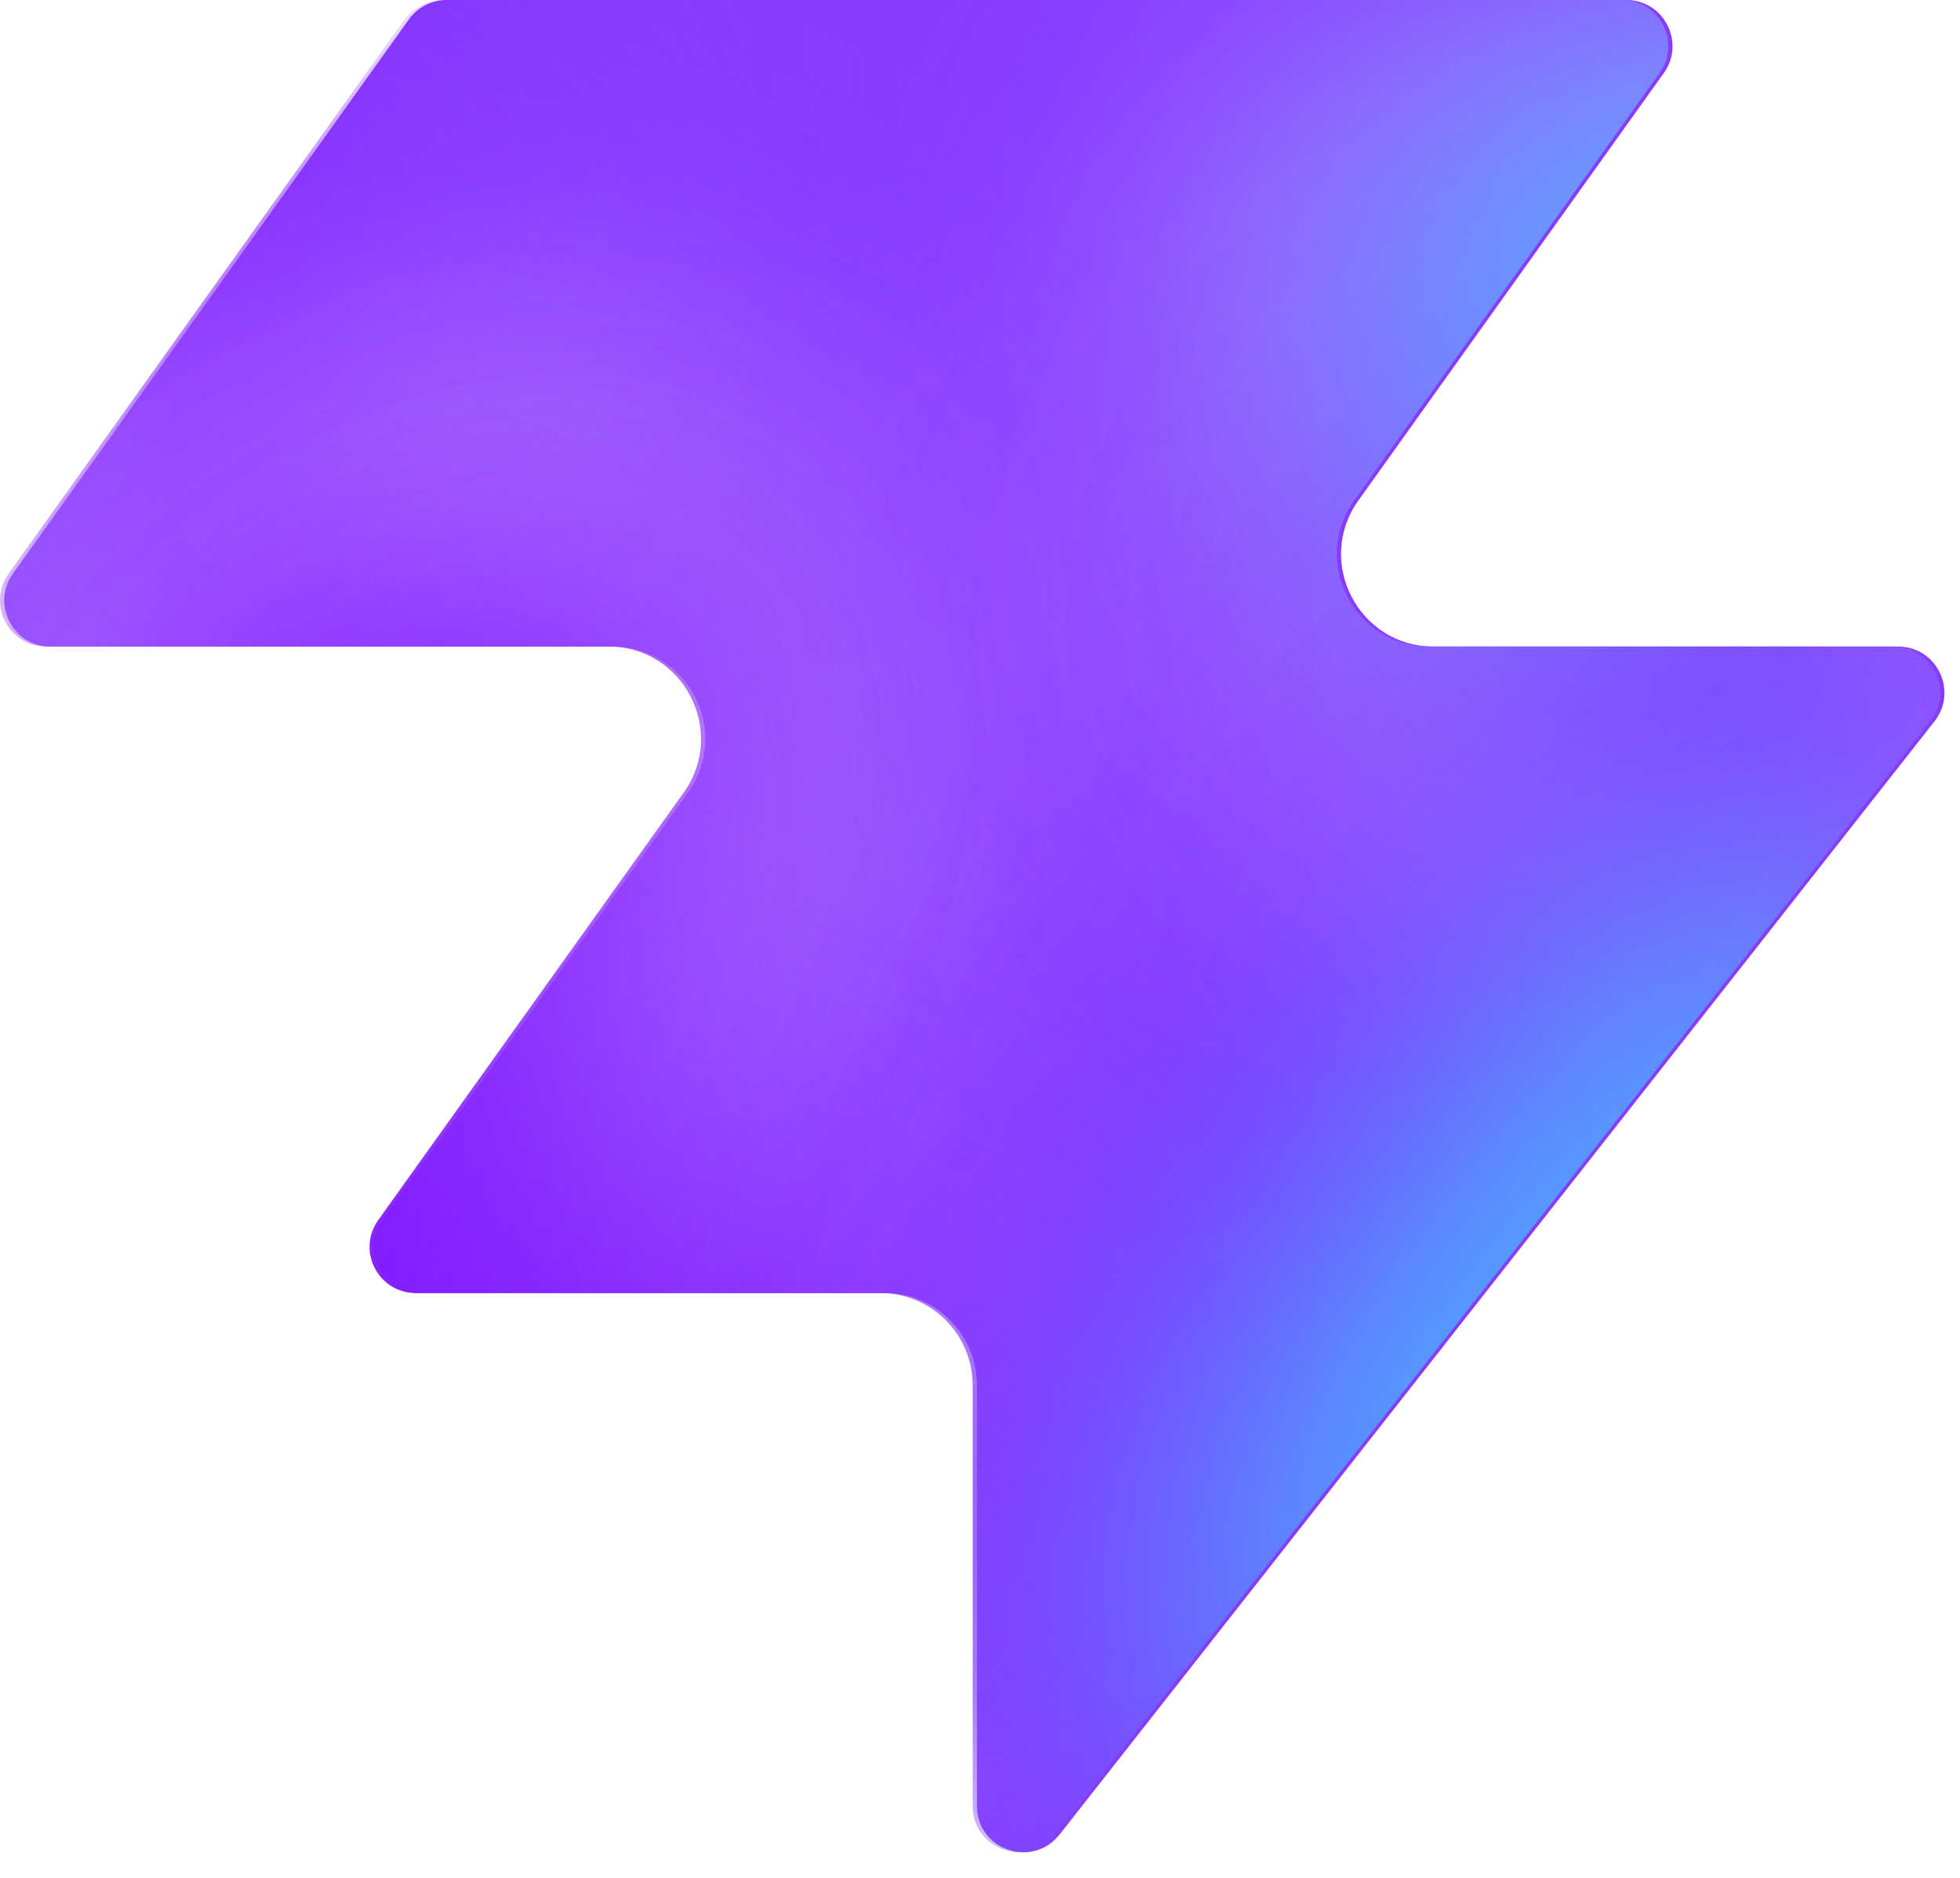
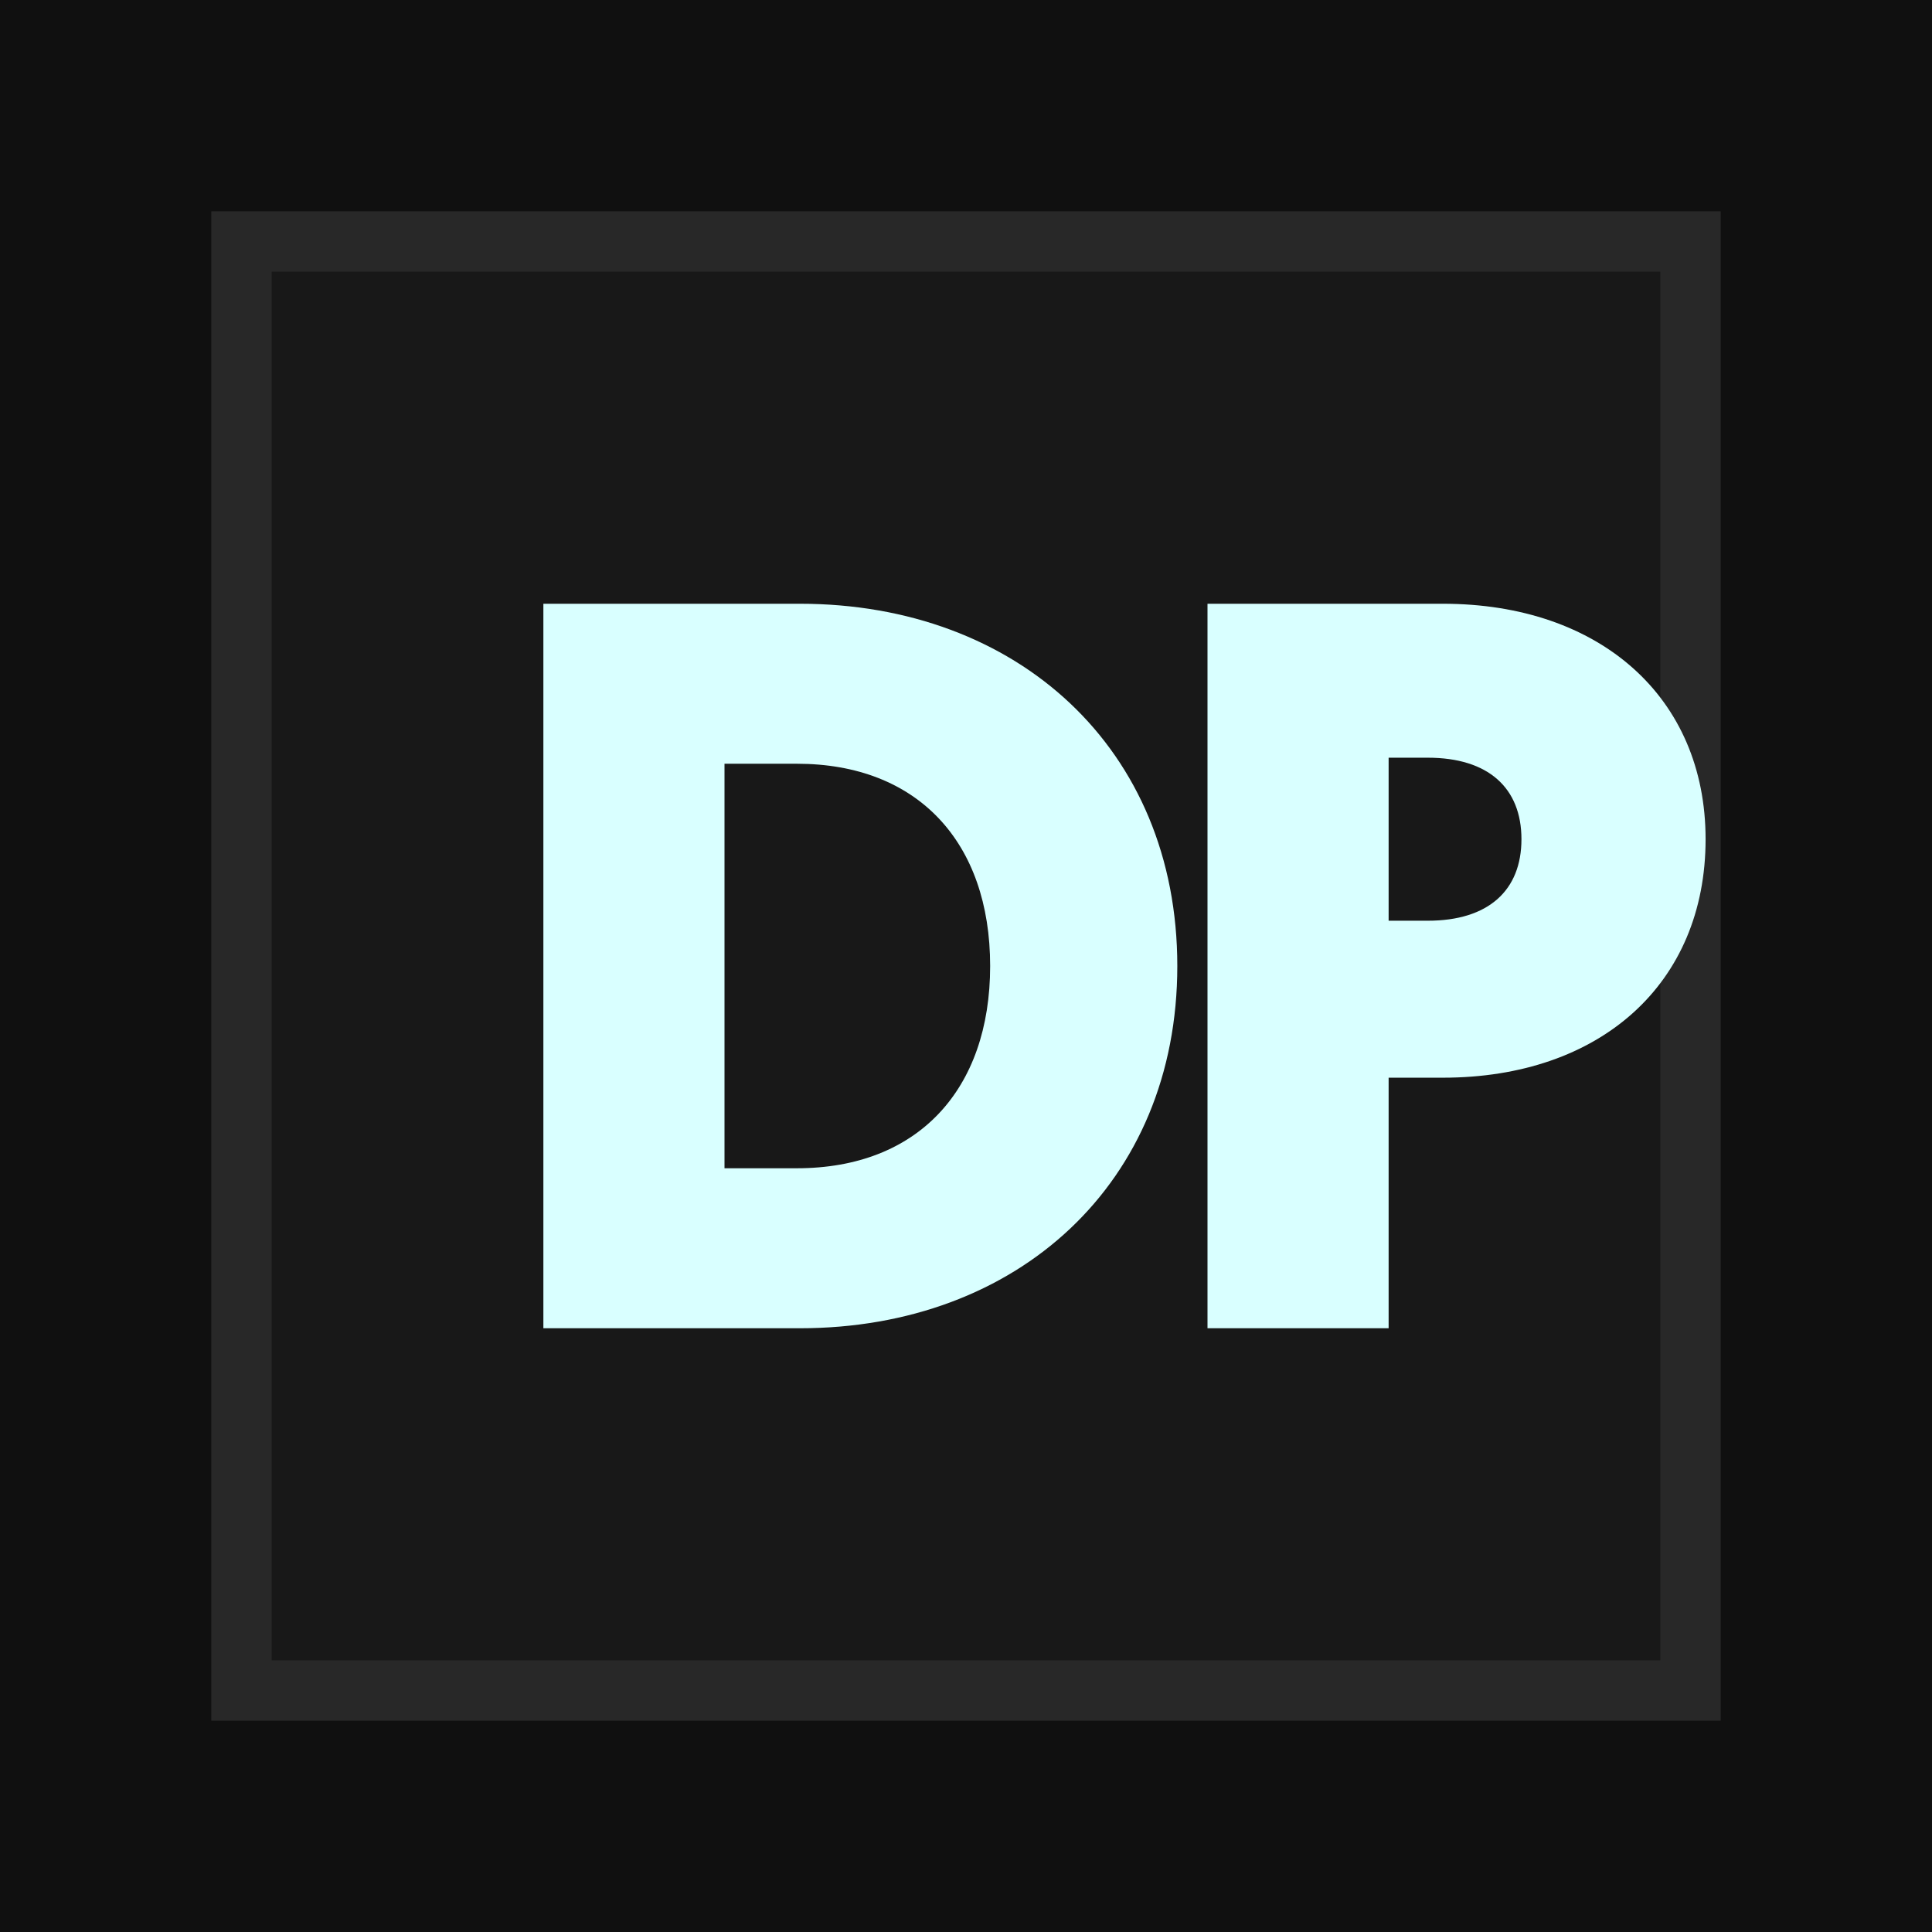
- <svg xmlns="http://www.w3.org/2000/svg" width="48" height="46" fill="none" viewBox="0 0 48 46">
-   <path fill="#863bff" d="M25.946 44.938c-.664.845-2.021.375-2.021-.698V33.937a2.26 2.26 0 0 0-2.262-2.262H10.287c-.92 0-1.456-1.04-.92-1.788l7.48-10.471c1.07-1.497 0-3.578-1.842-3.578H1.237c-.92 0-1.456-1.04-.92-1.788L10.013.474c.214-.297.556-.474.92-.474h28.894c.92 0 1.456 1.04.92 1.788l-7.48 10.471c-1.07 1.498 0 3.579 1.842 3.579h11.377c.943 0 1.473 1.088.89 1.83L25.947 44.94z" style="fill:#863bff;fill:color(display-p3 .525 .23 1);fill-opacity:1" />
-   <mask id="a" width="48" height="46" x="0" y="0" maskUnits="userSpaceOnUse" style="mask-type:alpha">
-     <path fill="#000" d="M25.842 44.938c-.664.844-2.021.375-2.021-.698V33.937a2.26 2.26 0 0 0-2.262-2.262H10.183c-.92 0-1.456-1.04-.92-1.788l7.48-10.471c1.07-1.498 0-3.579-1.842-3.579H1.133c-.92 0-1.456-1.04-.92-1.787L9.91.473c.214-.297.556-.474.92-.474h28.894c.92 0 1.456 1.04.92 1.788l-7.48 10.471c-1.07 1.498 0 3.578 1.842 3.578h11.377c.943 0 1.473 1.088.89 1.832L25.843 44.94z" style="fill:#000;fill-opacity:1" />
-   </mask>
-   <g mask="url(#a)">
-     <g filter="url(#b)">
-       <ellipse cx="5.508" cy="14.704" fill="#ede6ff" rx="5.508" ry="14.704" style="fill:#ede6ff;fill:color(display-p3 .927 .903 1);fill-opacity:1" transform="matrix(.00324 1 1 -.00324 -4.47 31.516)" />
-     </g>
-     <g filter="url(#c)">
-       <ellipse cx="10.399" cy="29.851" fill="#ede6ff" rx="10.399" ry="29.851" style="fill:#ede6ff;fill:color(display-p3 .927 .903 1);fill-opacity:1" transform="matrix(.00324 1 1 -.00324 -39.328 7.883)" />
-     </g>
-     <g filter="url(#d)">
-       <ellipse cx="5.508" cy="30.487" fill="#7e14ff" rx="5.508" ry="30.487" style="fill:#7e14ff;fill:color(display-p3 .492 .077 1);fill-opacity:1" transform="rotate(89.814 -25.913 -14.639)scale(1 -1)" />
-     </g>
-     <g filter="url(#e)">
-       <ellipse cx="5.508" cy="30.599" fill="#7e14ff" rx="5.508" ry="30.599" style="fill:#7e14ff;fill:color(display-p3 .492 .077 1);fill-opacity:1" transform="rotate(89.814 -32.644 -3.334)scale(1 -1)" />
-     </g>
-     <g filter="url(#f)">
-       <ellipse cx="5.508" cy="30.599" fill="#7e14ff" rx="5.508" ry="30.599" style="fill:#7e14ff;fill:color(display-p3 .492 .077 1);fill-opacity:1" transform="matrix(.00324 1 1 -.00324 -34.34 30.47)" />
-     </g>
-     <g filter="url(#g)">
-       <ellipse cx="14.072" cy="22.078" fill="#ede6ff" rx="14.072" ry="22.078" style="fill:#ede6ff;fill:color(display-p3 .927 .903 1);fill-opacity:1" transform="rotate(93.35 24.506 48.493)scale(-1 1)" />
-     </g>
-     <g filter="url(#h)">
-       <ellipse cx="3.47" cy="21.501" fill="#7e14ff" rx="3.47" ry="21.501" style="fill:#7e14ff;fill:color(display-p3 .492 .077 1);fill-opacity:1" transform="rotate(89.009 28.708 47.59)scale(-1 1)" />
-     </g>
-     <g filter="url(#i)">
-       <ellipse cx="3.47" cy="21.501" fill="#7e14ff" rx="3.47" ry="21.501" style="fill:#7e14ff;fill:color(display-p3 .492 .077 1);fill-opacity:1" transform="rotate(89.009 28.708 47.59)scale(-1 1)" />
-     </g>
-     <g filter="url(#j)">
-       <ellipse cx=".387" cy="8.972" fill="#7e14ff" rx="4.407" ry="29.108" style="fill:#7e14ff;fill:color(display-p3 .492 .077 1);fill-opacity:1" transform="rotate(39.51 .387 8.972)" />
-     </g>
-     <g filter="url(#k)">
-       <ellipse cx="47.523" cy="-6.092" fill="#7e14ff" rx="4.407" ry="29.108" style="fill:#7e14ff;fill:color(display-p3 .492 .077 1);fill-opacity:1" transform="rotate(37.892 47.523 -6.092)" />
-     </g>
-     <g filter="url(#l)">
-       <ellipse cx="41.412" cy="6.333" fill="#47bfff" rx="5.971" ry="9.665" style="fill:#47bfff;fill:color(display-p3 .28 .748 1);fill-opacity:1" transform="rotate(37.892 41.412 6.333)" />
-     </g>
-     <g filter="url(#m)">
-       <ellipse cx="-1.879" cy="38.332" fill="#7e14ff" rx="4.407" ry="29.108" style="fill:#7e14ff;fill:color(display-p3 .492 .077 1);fill-opacity:1" transform="rotate(37.892 -1.88 38.332)" />
-     </g>
-     <g filter="url(#n)">
-       <ellipse cx="-1.879" cy="38.332" fill="#7e14ff" rx="4.407" ry="29.108" style="fill:#7e14ff;fill:color(display-p3 .492 .077 1);fill-opacity:1" transform="rotate(37.892 -1.88 38.332)" />
-     </g>
-     <g filter="url(#o)">
-       <ellipse cx="35.651" cy="29.907" fill="#7e14ff" rx="4.407" ry="29.108" style="fill:#7e14ff;fill:color(display-p3 .492 .077 1);fill-opacity:1" transform="rotate(37.892 35.651 29.907)" />
-     </g>
-     <g filter="url(#p)">
-       <ellipse cx="38.418" cy="32.4" fill="#47bfff" rx="5.971" ry="15.297" style="fill:#47bfff;fill:color(display-p3 .28 .748 1);fill-opacity:1" transform="rotate(37.892 38.418 32.4)" />
-     </g>
-   </g>
-   <defs>
-     <filter id="b" width="60.045" height="41.654" x="-19.77" y="16.149" color-interpolation-filters="sRGB" filterUnits="userSpaceOnUse">
-       <feFlood flood-opacity="0" result="BackgroundImageFix" />
-       <feBlend in="SourceGraphic" in2="BackgroundImageFix" result="shape" />
-       <feGaussianBlur result="effect1_foregroundBlur_2002_17158" stdDeviation="7.659" />
-     </filter>
-     <filter id="c" width="90.34" height="51.437" x="-54.613" y="-7.533" color-interpolation-filters="sRGB" filterUnits="userSpaceOnUse">
-       <feFlood flood-opacity="0" result="BackgroundImageFix" />
-       <feBlend in="SourceGraphic" in2="BackgroundImageFix" result="shape" />
-       <feGaussianBlur result="effect1_foregroundBlur_2002_17158" stdDeviation="7.659" />
-     </filter>
-     <filter id="d" width="79.355" height="29.4" x="-49.64" y="2.03" color-interpolation-filters="sRGB" filterUnits="userSpaceOnUse">
-       <feFlood flood-opacity="0" result="BackgroundImageFix" />
-       <feBlend in="SourceGraphic" in2="BackgroundImageFix" result="shape" />
-       <feGaussianBlur result="effect1_foregroundBlur_2002_17158" stdDeviation="4.596" />
-     </filter>
-     <filter id="e" width="79.579" height="29.4" x="-45.045" y="20.029" color-interpolation-filters="sRGB" filterUnits="userSpaceOnUse">
-       <feFlood flood-opacity="0" result="BackgroundImageFix" />
-       <feBlend in="SourceGraphic" in2="BackgroundImageFix" result="shape" />
-       <feGaussianBlur result="effect1_foregroundBlur_2002_17158" stdDeviation="4.596" />
-     </filter>
-     <filter id="f" width="79.579" height="29.4" x="-43.513" y="21.178" color-interpolation-filters="sRGB" filterUnits="userSpaceOnUse">
-       <feFlood flood-opacity="0" result="BackgroundImageFix" />
-       <feBlend in="SourceGraphic" in2="BackgroundImageFix" result="shape" />
-       <feGaussianBlur result="effect1_foregroundBlur_2002_17158" stdDeviation="4.596" />
-     </filter>
-     <filter id="g" width="74.749" height="58.852" x="15.756" y="-17.901" color-interpolation-filters="sRGB" filterUnits="userSpaceOnUse">
-       <feFlood flood-opacity="0" result="BackgroundImageFix" />
-       <feBlend in="SourceGraphic" in2="BackgroundImageFix" result="shape" />
-       <feGaussianBlur result="effect1_foregroundBlur_2002_17158" stdDeviation="7.659" />
-     </filter>
-     <filter id="h" width="61.377" height="25.362" x="23.548" y="2.284" color-interpolation-filters="sRGB" filterUnits="userSpaceOnUse">
-       <feFlood flood-opacity="0" result="BackgroundImageFix" />
-       <feBlend in="SourceGraphic" in2="BackgroundImageFix" result="shape" />
-       <feGaussianBlur result="effect1_foregroundBlur_2002_17158" stdDeviation="4.596" />
-     </filter>
-     <filter id="i" width="61.377" height="25.362" x="23.548" y="2.284" color-interpolation-filters="sRGB" filterUnits="userSpaceOnUse">
-       <feFlood flood-opacity="0" result="BackgroundImageFix" />
-       <feBlend in="SourceGraphic" in2="BackgroundImageFix" result="shape" />
-       <feGaussianBlur result="effect1_foregroundBlur_2002_17158" stdDeviation="4.596" />
-     </filter>
-     <filter id="j" width="56.045" height="63.649" x="-27.636" y="-22.853" color-interpolation-filters="sRGB" filterUnits="userSpaceOnUse">
-       <feFlood flood-opacity="0" result="BackgroundImageFix" />
-       <feBlend in="SourceGraphic" in2="BackgroundImageFix" result="shape" />
-       <feGaussianBlur result="effect1_foregroundBlur_2002_17158" stdDeviation="4.596" />
-     </filter>
-     <filter id="k" width="54.814" height="64.646" x="20.116" y="-38.415" color-interpolation-filters="sRGB" filterUnits="userSpaceOnUse">
-       <feFlood flood-opacity="0" result="BackgroundImageFix" />
-       <feBlend in="SourceGraphic" in2="BackgroundImageFix" result="shape" />
-       <feGaussianBlur result="effect1_foregroundBlur_2002_17158" stdDeviation="4.596" />
-     </filter>
-     <filter id="l" width="33.541" height="35.313" x="24.641" y="-11.323" color-interpolation-filters="sRGB" filterUnits="userSpaceOnUse">
-       <feFlood flood-opacity="0" result="BackgroundImageFix" />
-       <feBlend in="SourceGraphic" in2="BackgroundImageFix" result="shape" />
-       <feGaussianBlur result="effect1_foregroundBlur_2002_17158" stdDeviation="4.596" />
-     </filter>
-     <filter id="m" width="54.814" height="64.646" x="-29.286" y="6.009" color-interpolation-filters="sRGB" filterUnits="userSpaceOnUse">
-       <feFlood flood-opacity="0" result="BackgroundImageFix" />
-       <feBlend in="SourceGraphic" in2="BackgroundImageFix" result="shape" />
-       <feGaussianBlur result="effect1_foregroundBlur_2002_17158" stdDeviation="4.596" />
-     </filter>
-     <filter id="n" width="54.814" height="64.646" x="-29.286" y="6.009" color-interpolation-filters="sRGB" filterUnits="userSpaceOnUse">
-       <feFlood flood-opacity="0" result="BackgroundImageFix" />
-       <feBlend in="SourceGraphic" in2="BackgroundImageFix" result="shape" />
-       <feGaussianBlur result="effect1_foregroundBlur_2002_17158" stdDeviation="4.596" />
-     </filter>
-     <filter id="o" width="54.814" height="64.646" x="8.244" y="-2.416" color-interpolation-filters="sRGB" filterUnits="userSpaceOnUse">
-       <feFlood flood-opacity="0" result="BackgroundImageFix" />
-       <feBlend in="SourceGraphic" in2="BackgroundImageFix" result="shape" />
-       <feGaussianBlur result="effect1_foregroundBlur_2002_17158" stdDeviation="4.596" />
-     </filter>
-     <filter id="p" width="39.409" height="43.623" x="18.713" y="10.588" color-interpolation-filters="sRGB" filterUnits="userSpaceOnUse">
-       <feFlood flood-opacity="0" result="BackgroundImageFix" />
-       <feBlend in="SourceGraphic" in2="BackgroundImageFix" result="shape" />
-       <feGaussianBlur result="effect1_foregroundBlur_2002_17158" stdDeviation="4.596" />
-     </filter>
-   </defs>
+ <svg xmlns="http://www.w3.org/2000/svg" width="64" height="64" viewBox="0 0 64 64" role="img" aria-label="DP">
+   <rect width="64" height="64" fill="#101010" />
+   <rect x="8" y="8" width="48" height="48" fill="#181818" stroke="#282828" stroke-width="2" />
+   <path d="M18 44V20h8.5c7.2 0 12.5 4.8 12.5 12s-5.3 12-12.5 12H18Zm6-5.3h2.4c4 0 6.4-2.6 6.4-6.7s-2.4-6.7-6.4-6.7H24v13.4Z" fill="#D9FFFF" />
+   <path d="M40 44V20h7.8c5.2 0 8.7 3.1 8.7 7.8 0 4.8-3.5 7.9-8.7 7.9H46V44h-6Zm6-13.5h1.3c2 0 3.1-1 3.1-2.7s-1.1-2.7-3.1-2.7H46v5.4Z" fill="#D9FFFF" />
</svg>
